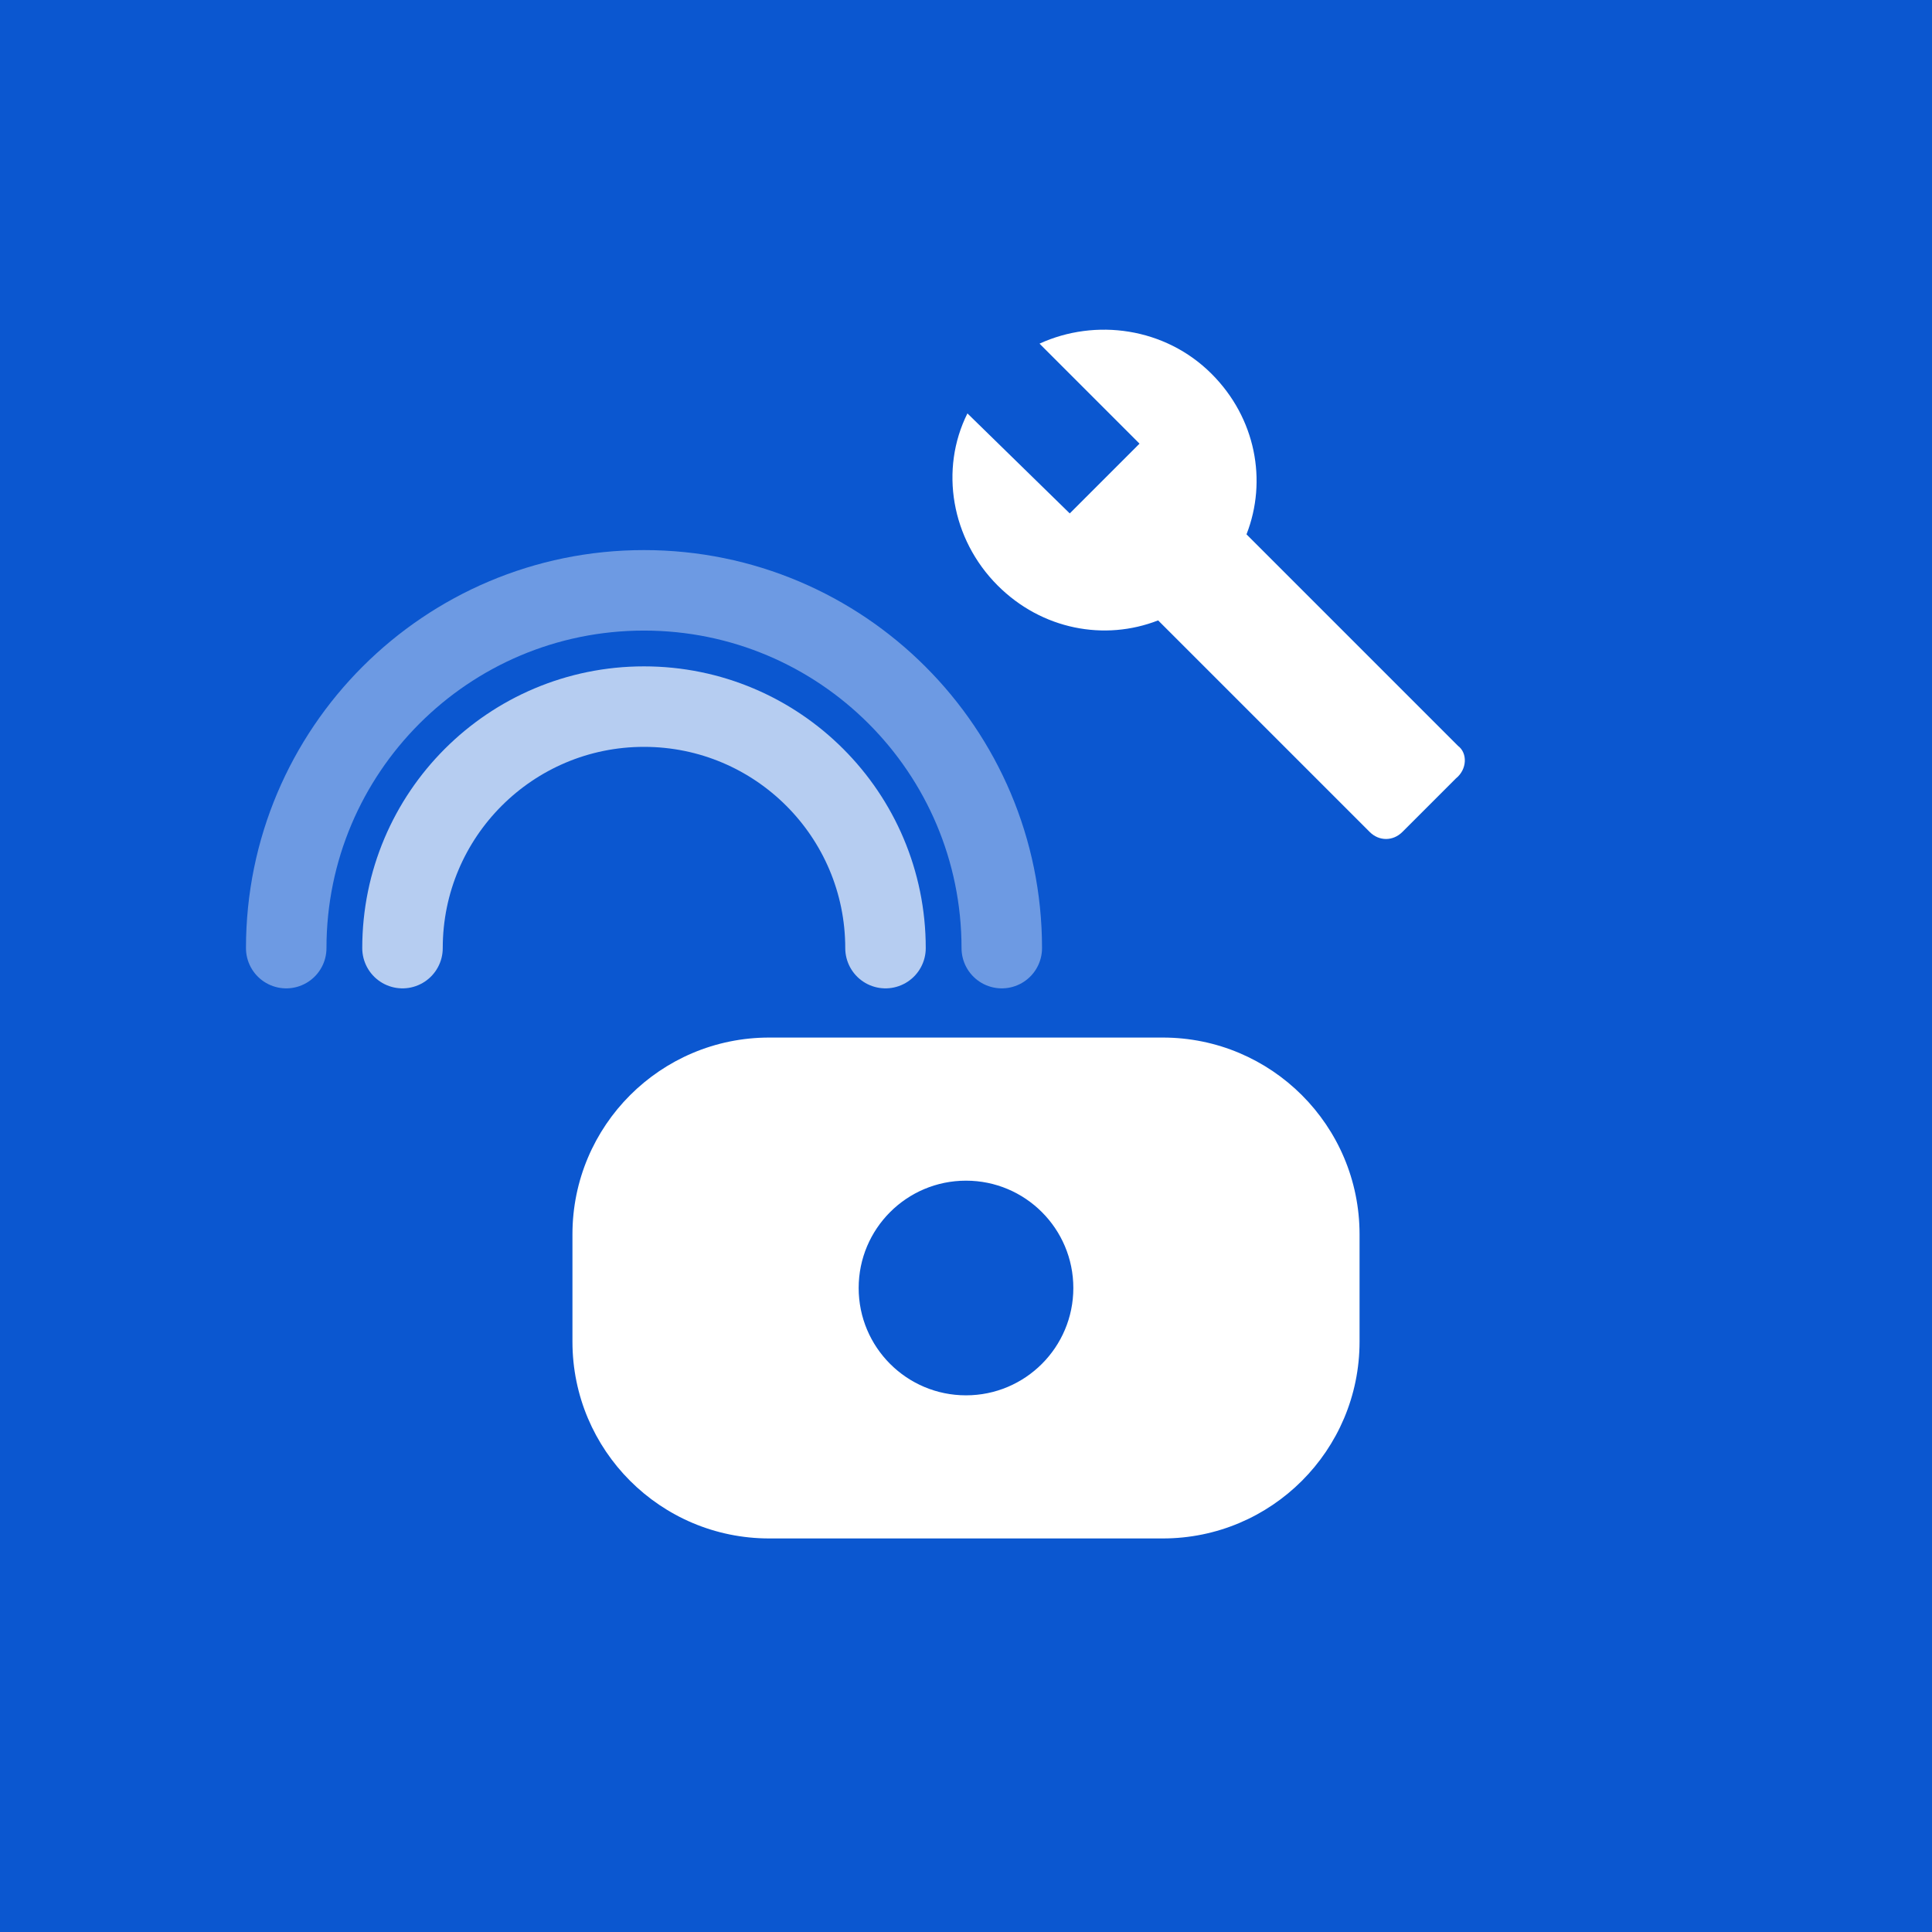
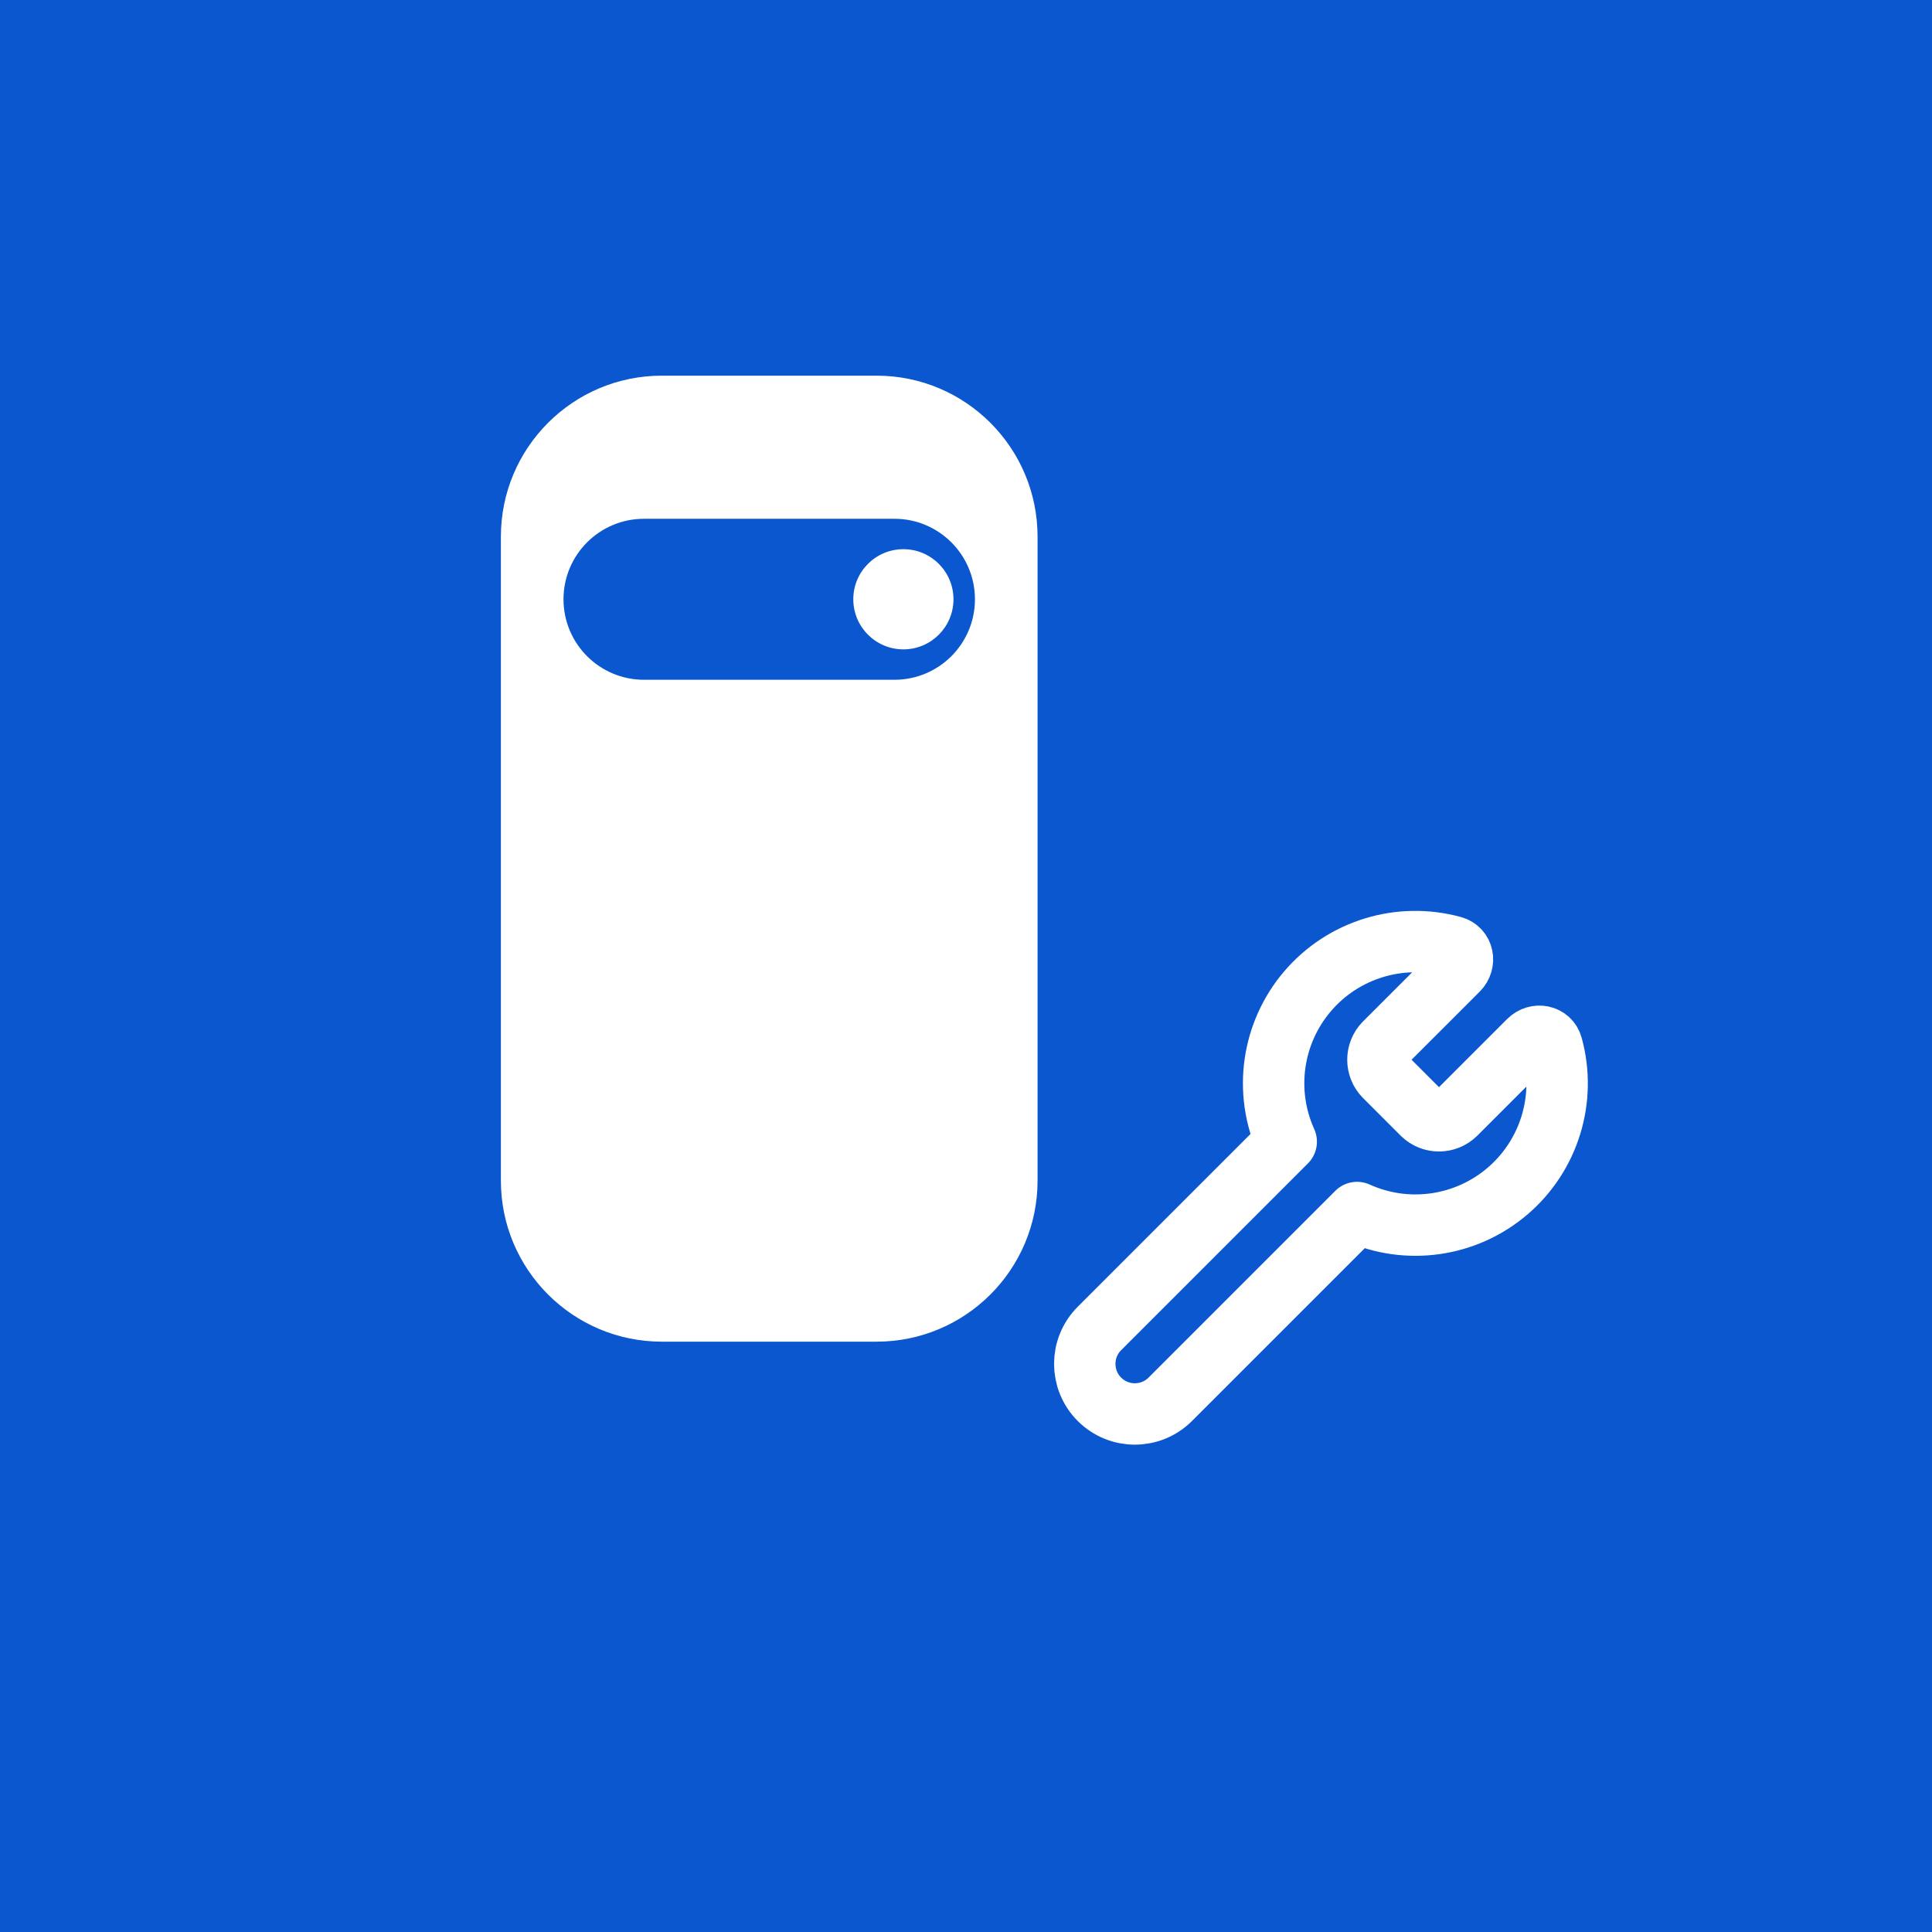
<svg xmlns="http://www.w3.org/2000/svg" width="108" height="108" viewBox="0 0 108 108">
  <rect width="108" height="108" fill="#0B57D0" />
-   <path d="M22.5,53 A13.5,13.5 0 0 1 49.5,53" fill="none" stroke="#FFFFFF" stroke-opacity="0.70" stroke-width="4.5" stroke-linecap="round" />
-   <path d="M16,53 A20,20 0 0 1 56,53" fill="none" stroke="#FFFFFF" stroke-opacity="0.40" stroke-width="4.5" stroke-linecap="round" />
-   <path fill="#FFFFFF" fill-rule="evenodd" d="M43,58 H65 A11,11 0 0 1 76,69 V75 A11,11 0 0 1 65,86 H43 A11,11 0 0 1 32,75 V69 A11,11 0 0 1 43,58 Z M54,66 A6,6 0 1 0 54,78 A6,6 0 1 0 54,66 Z" />
-   <g transform="translate(52,17) scale(1.3)">
-     <path fill="#FFFFFF" d="M22.7,19l-9.1,-9.1c0.9,-2.3 0.4,-5 -1.5,-6.9 -2,-2 -5,-2.4 -7.4,-1.3L9,6 6,9 1.6,4.7C0.4,7.1 0.9,10.1 2.9,12.1c1.9,1.9 4.6,2.4 6.9,1.5l9.1,9.1c0.4,0.4 1,0.4 1.4,0l2.3,-2.3c0.5,-0.4 0.5,-1.1 0.1,-1.4z" />
+   <path fill="#FFFFFF" fill-rule="evenodd" d="M37,21 H49 A9,9 0 0 1 58,30 V66 A9,9 0 0 1 49,75 H37 A9,9 0 0 1 28,66 V30 A9,9 0 0 1 37,21 Z M36,29 H50 A4.5,4.5 0 0 1 54.5,33.5 A4.5,4.5 0 0 1 50,38 H36 A4.5,4.5 0 0 1 31.5,33.5 A4.5,4.5 0 0 1 36,29 Z" />
+   <path fill="#FFFFFF" d="M50.5,30.7 A2.8,2.8 0 1 0 50.5,36.3 A2.8,2.8 0 1 0 50.5,30.7 Z" />
+   <g transform="translate(58,50) scale(1.32)">
+     <path d="M14.7 6.3a1 1 0 0 0 0 1.4l1.6 1.6a1 1 0 0 0 1.4 0l3.106-3.105c.32-.322.863-.22.983.218a6 6 0 0 1-8.259 7.057l-7.91 7.91a1 1 0 0 1-2.999-3l7.91-7.91a6 6 0 0 1 7.057-8.259c.438.12.54.662.219.984z" fill="none" stroke="#FFFFFF" stroke-width="2.6" stroke-linecap="round" stroke-linejoin="round" />
  </g>
</svg>
